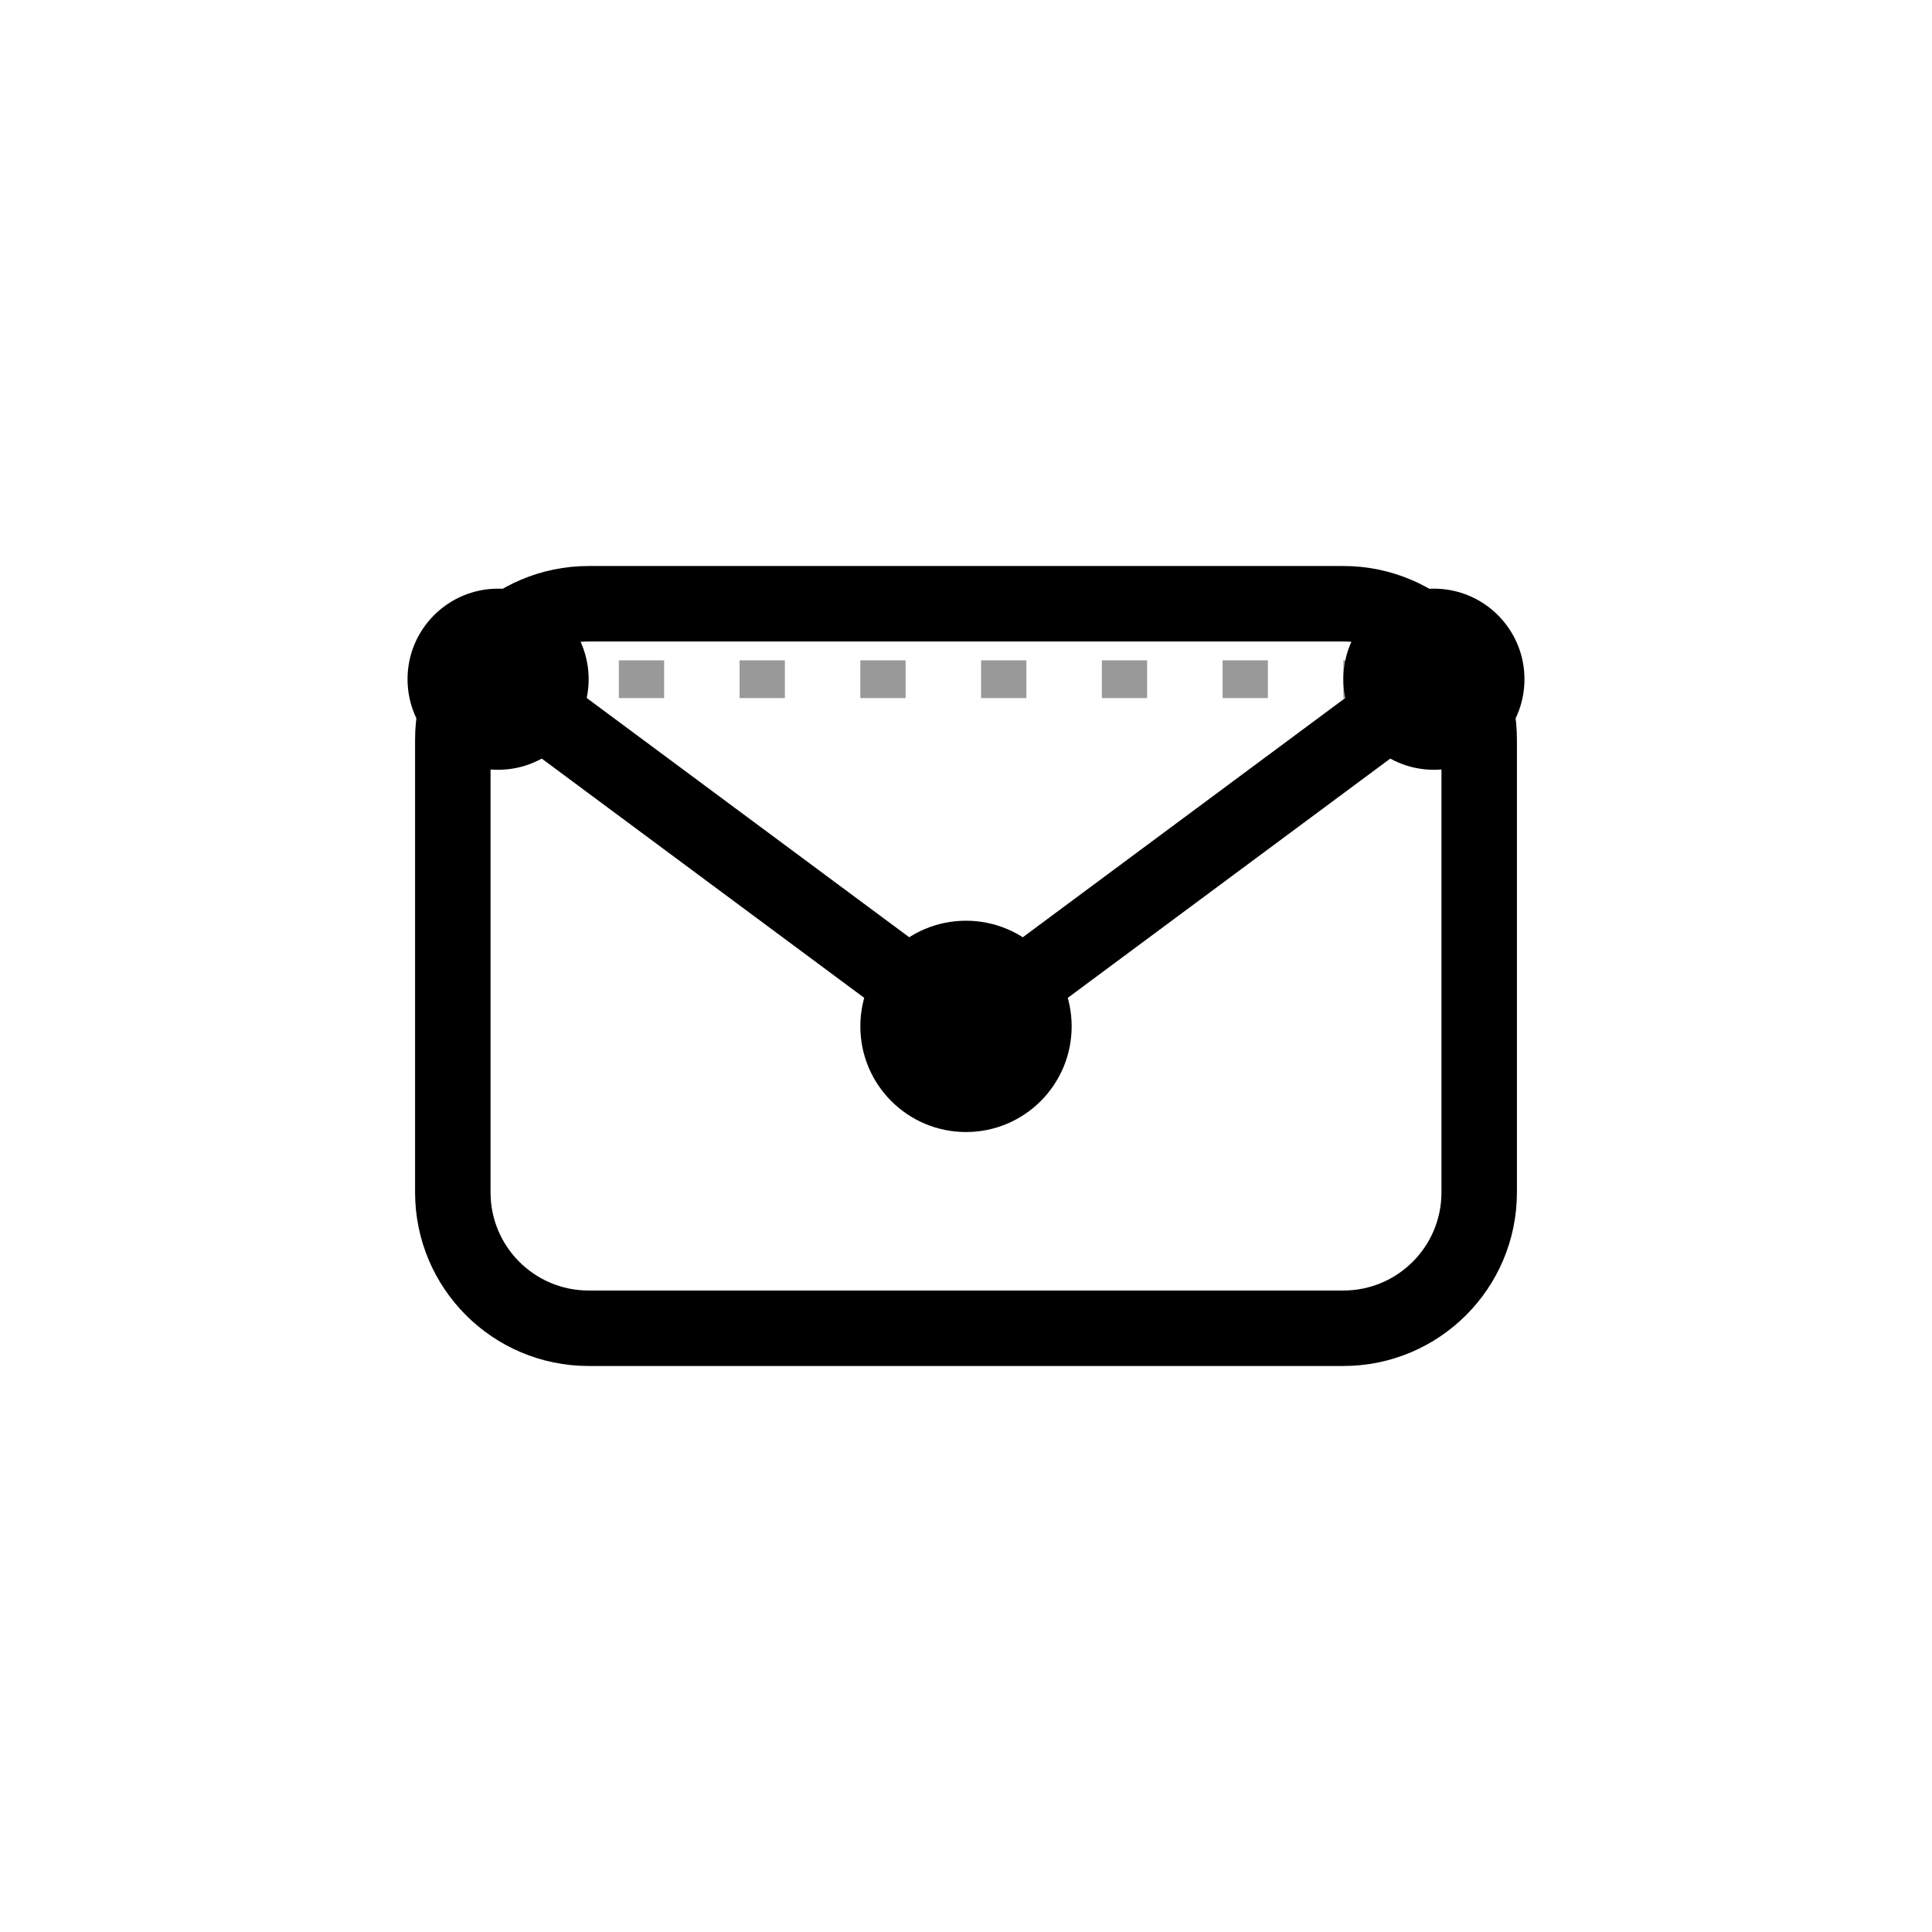
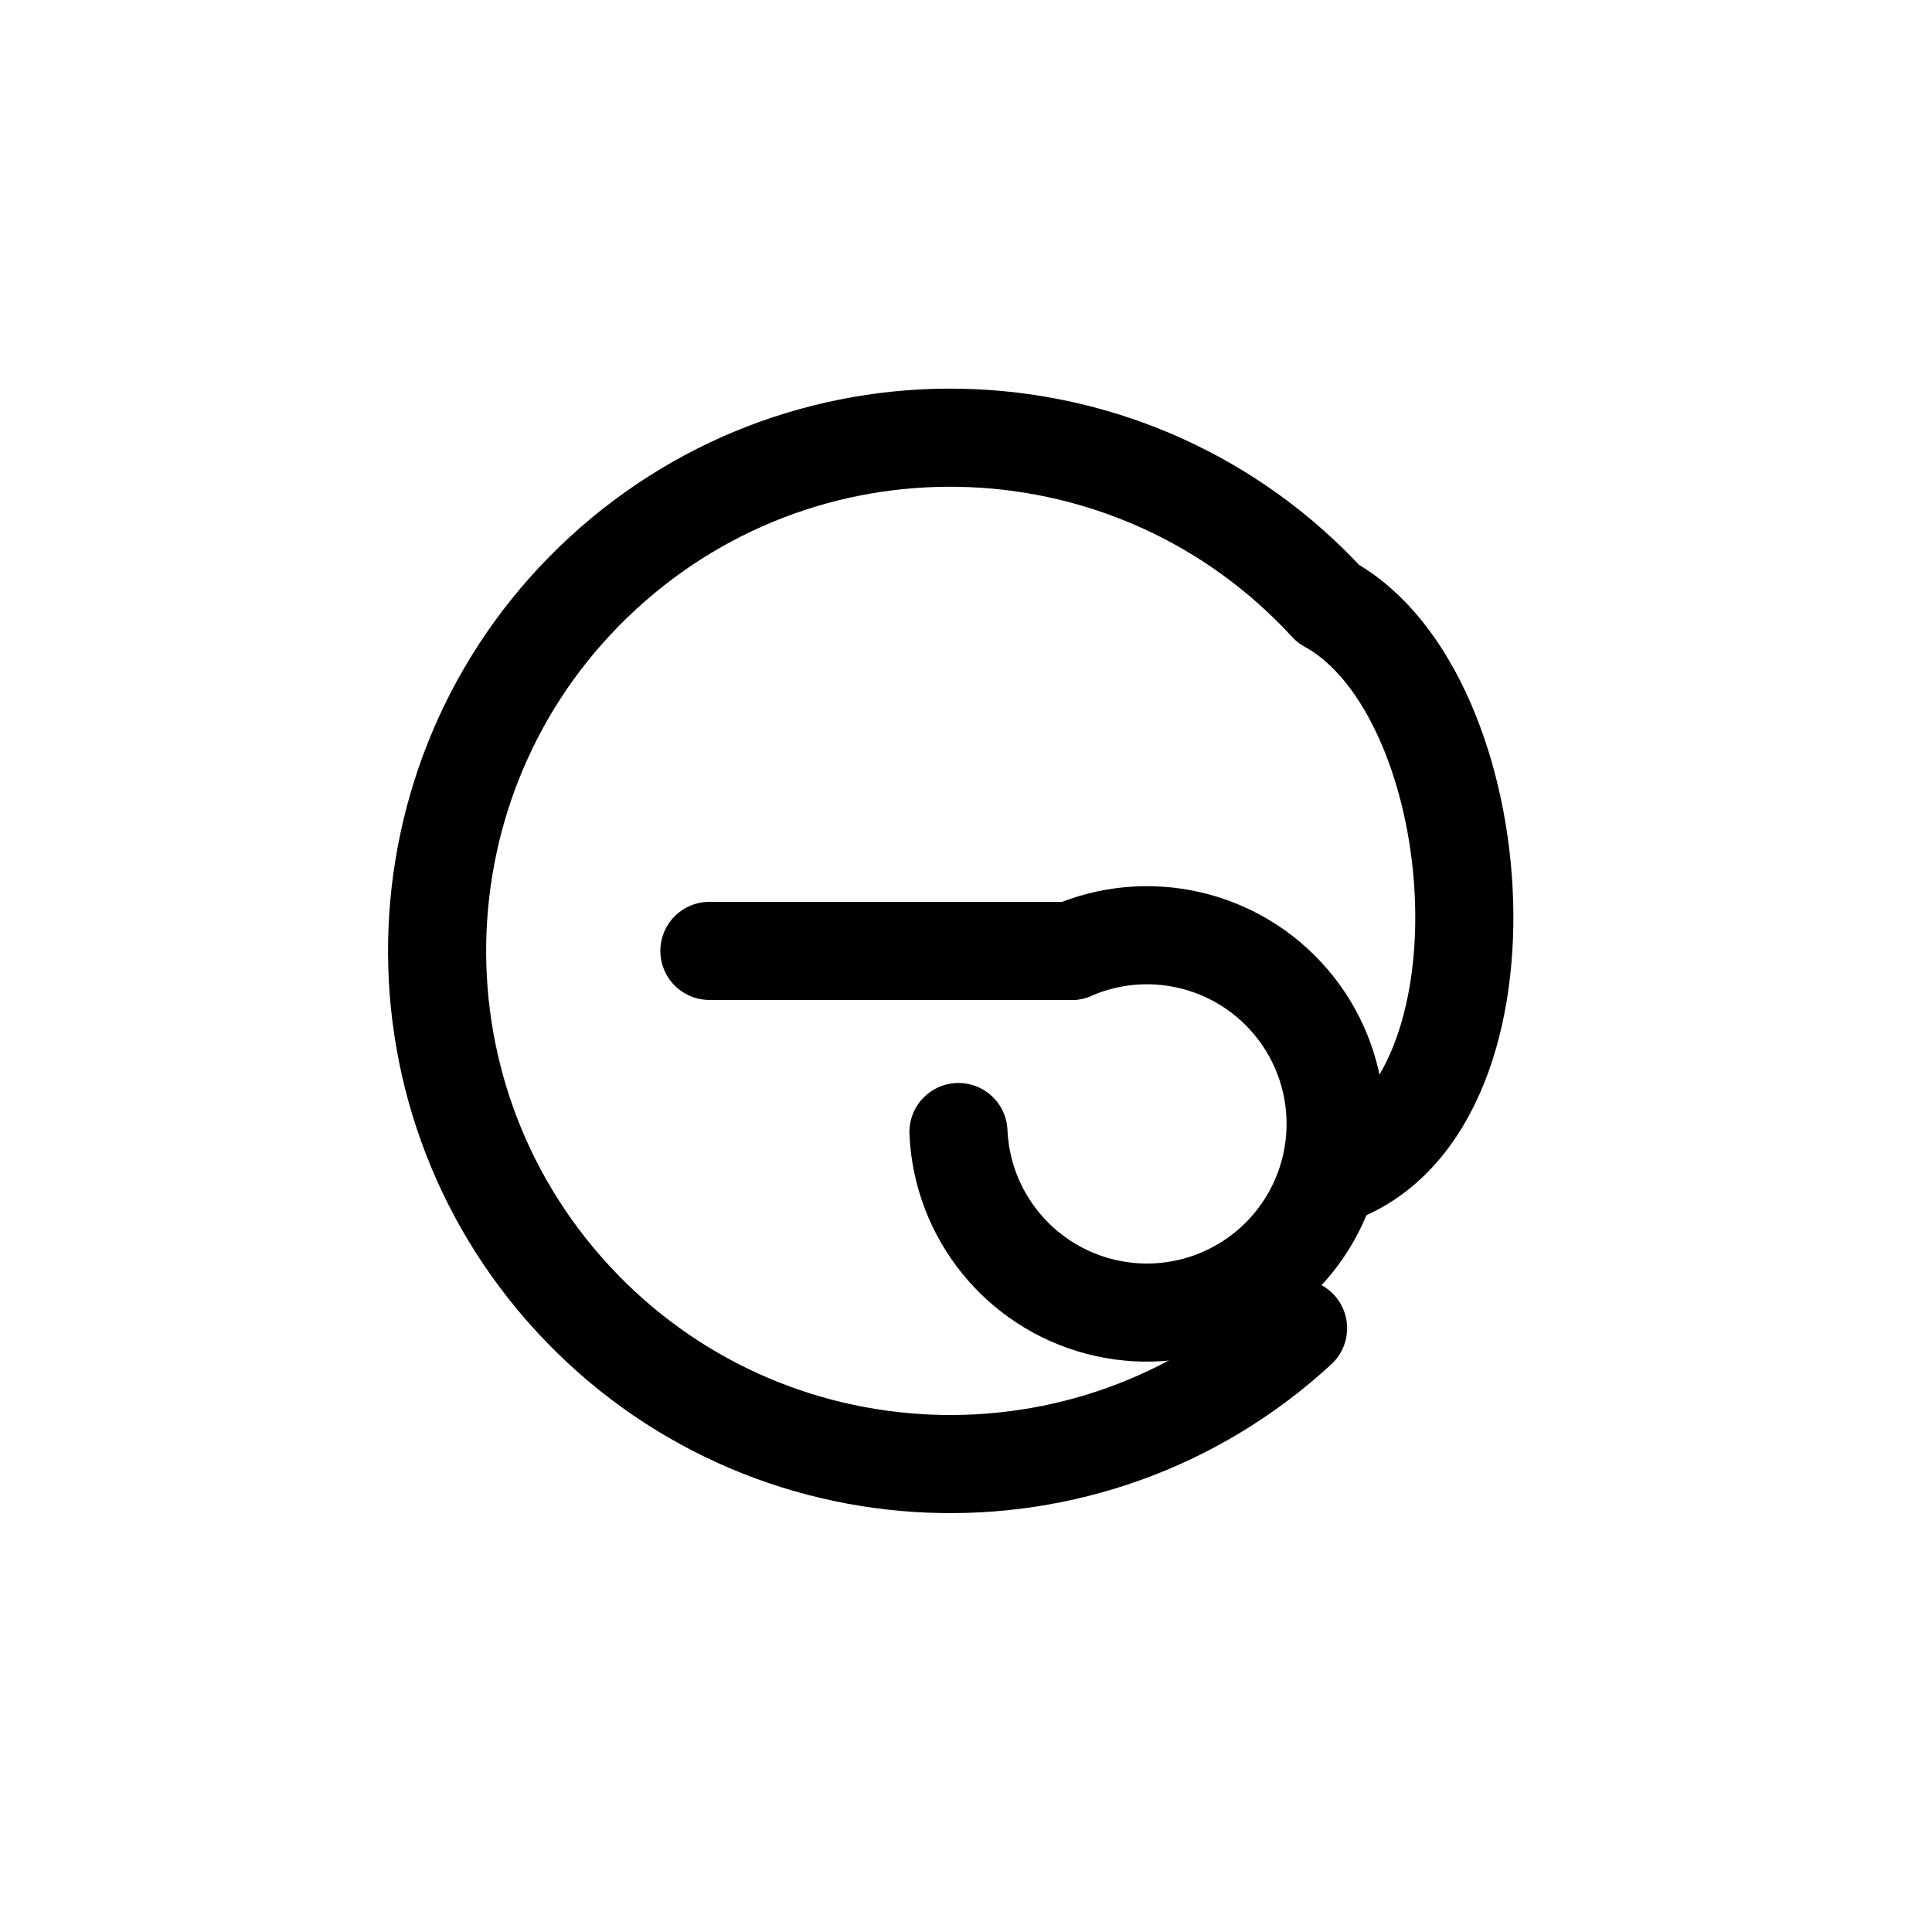
<svg xmlns="http://www.w3.org/2000/svg" width="128" height="128" viewBox="0 0 128 128" fill="none" role="img" aria-label="Envoir">
-   <g stroke="currentColor" fill="currentColor">
-     <rect x="30" y="40" width="68" height="48" rx="9" fill="none" stroke-width="5" />
-     <path d="M33 45 L64 68 L95 45" fill="none" stroke-width="5" stroke-linecap="round" stroke-linejoin="round" />
-     <circle cx="33" cy="45" r="6" stroke="none" />
-     <circle cx="95" cy="45" r="6" stroke="none" />
-     <circle cx="64" cy="68" r="7" stroke="none" />
-     <path d="M33 45 L95 45" stroke-width="2.5" stroke-opacity="0.4" stroke-dasharray="3 5" fill="none" />
+   <g fill="none" stroke="currentColor" stroke-width="6.5" stroke-linecap="round" stroke-linejoin="round">
+     <path d="M47 63 H71" />
+     <path d="M71 63 A12.5 12.5 0 1 1 63.5 75" />
+     <path d="M86 88 A34 34 0 1 1 88 40 C99 46 101 74 88 78" />
  </g>
</svg>
